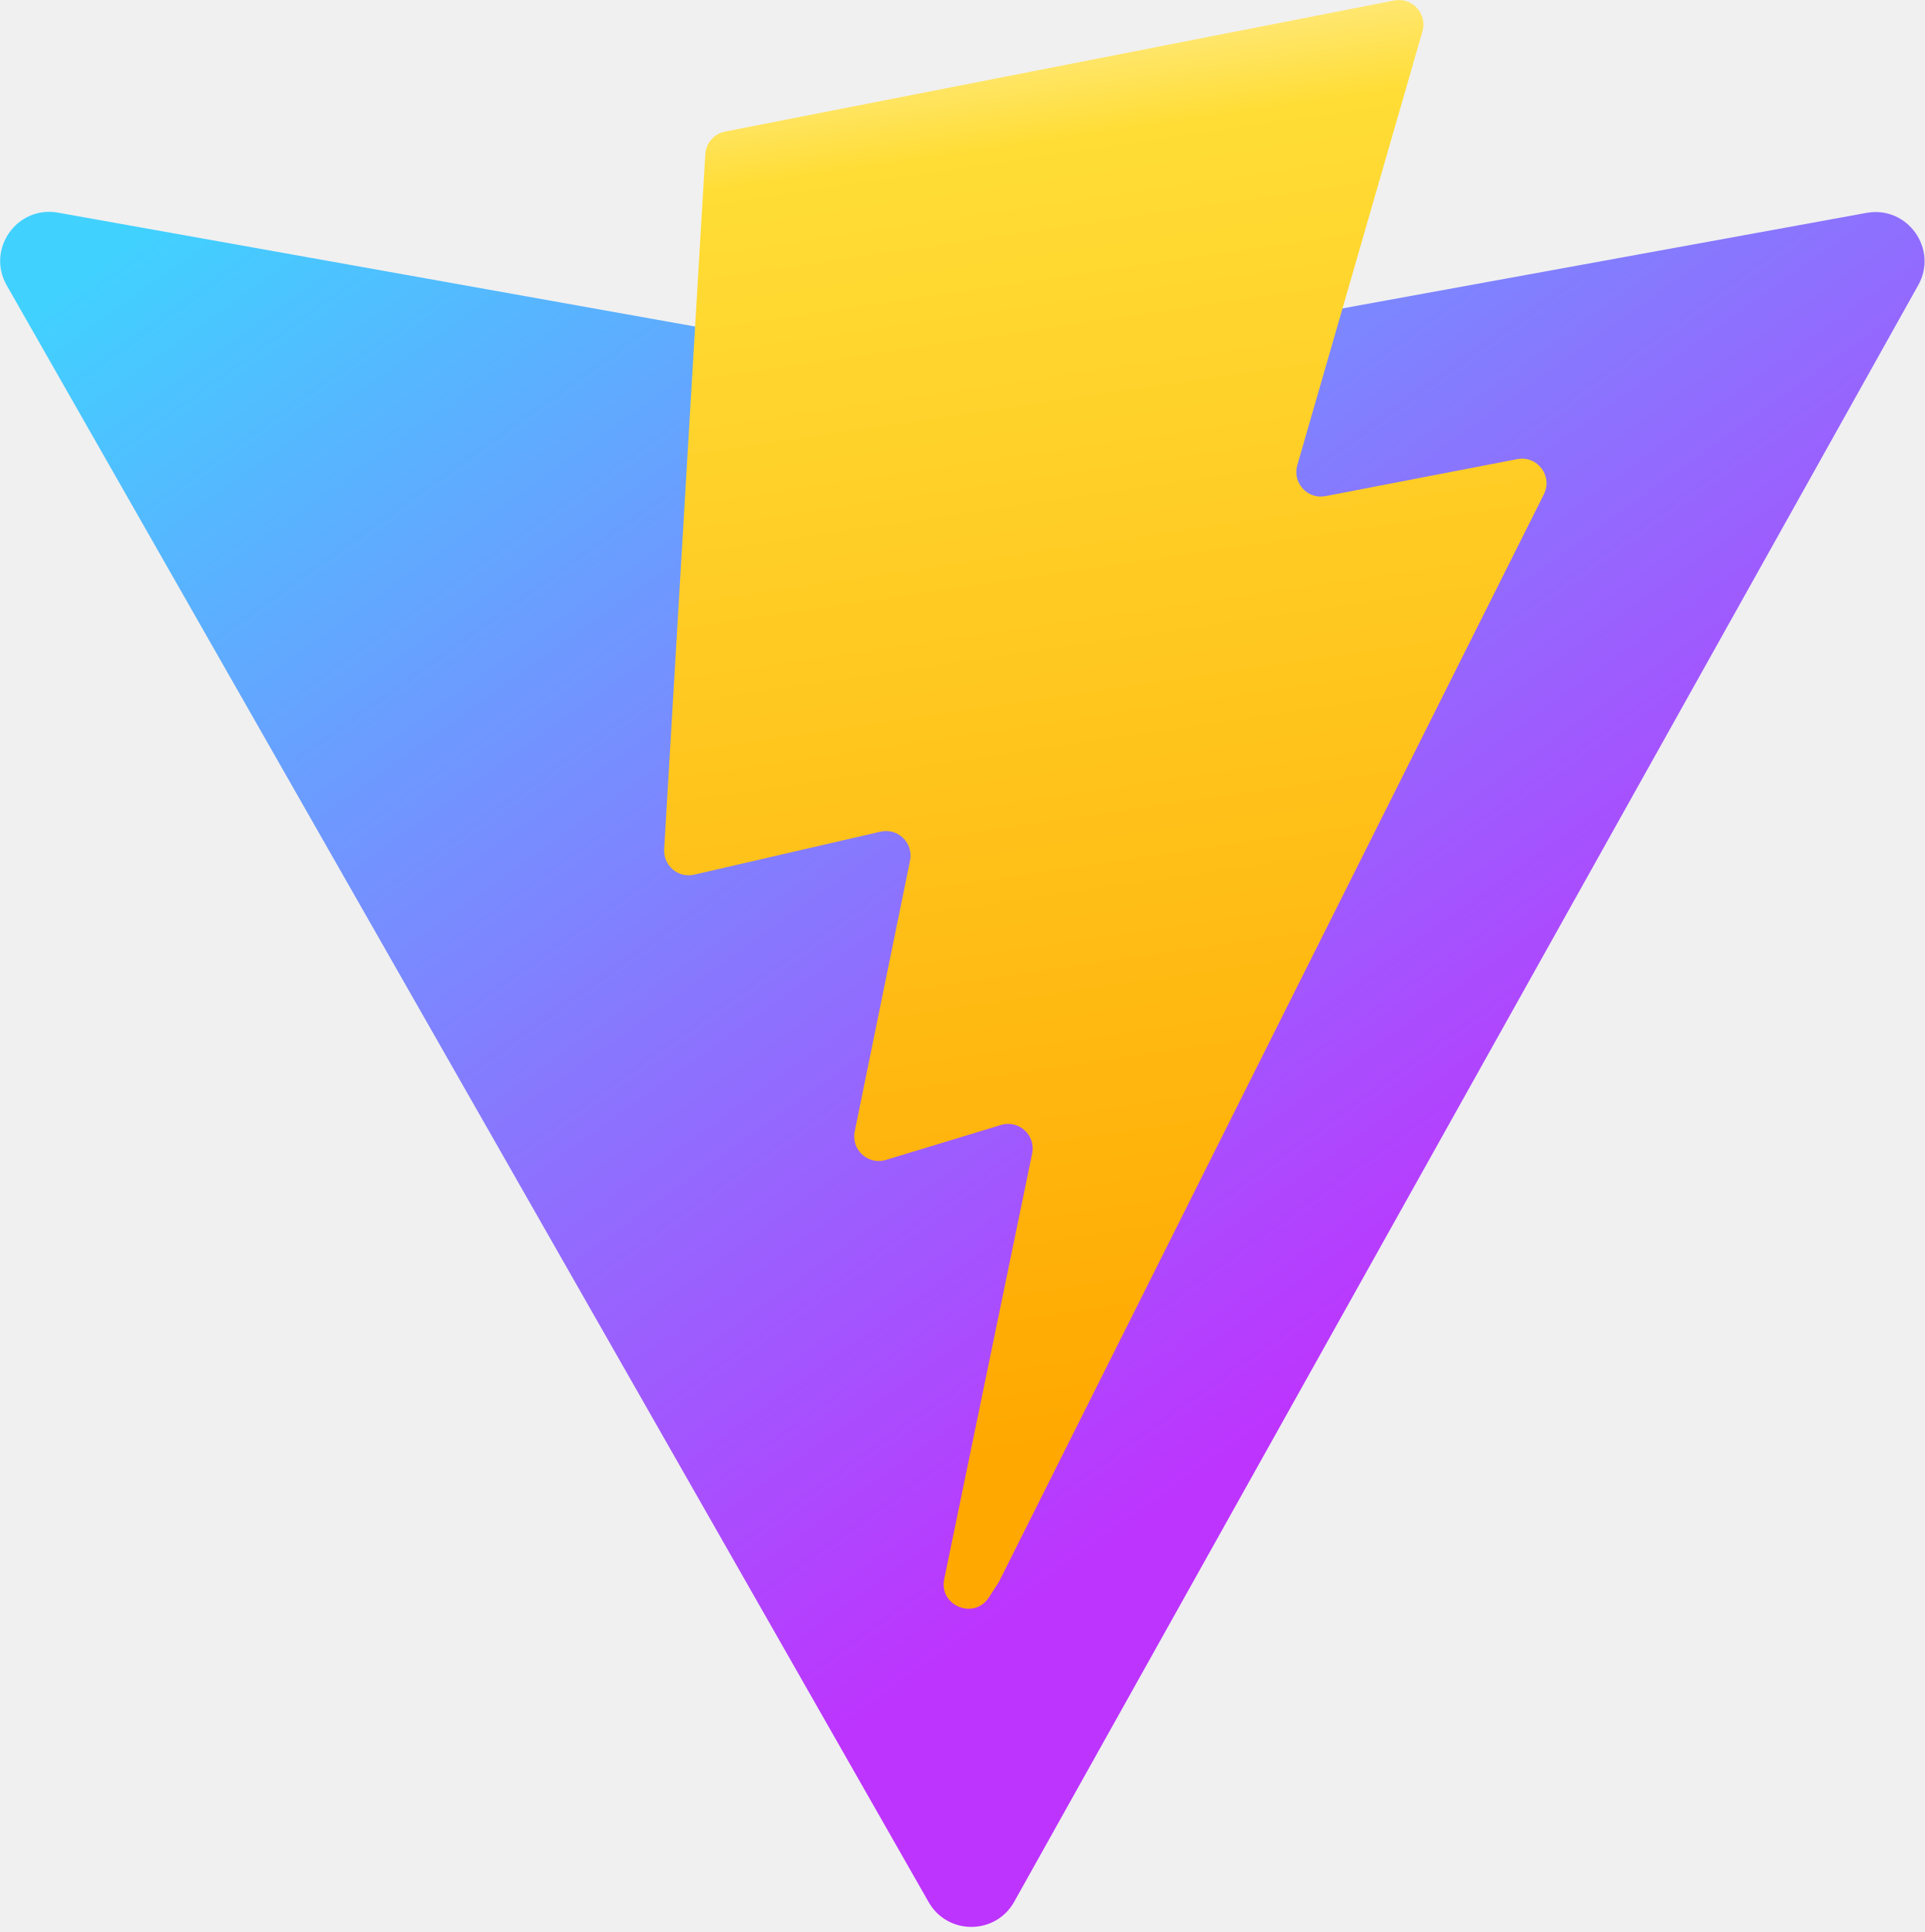
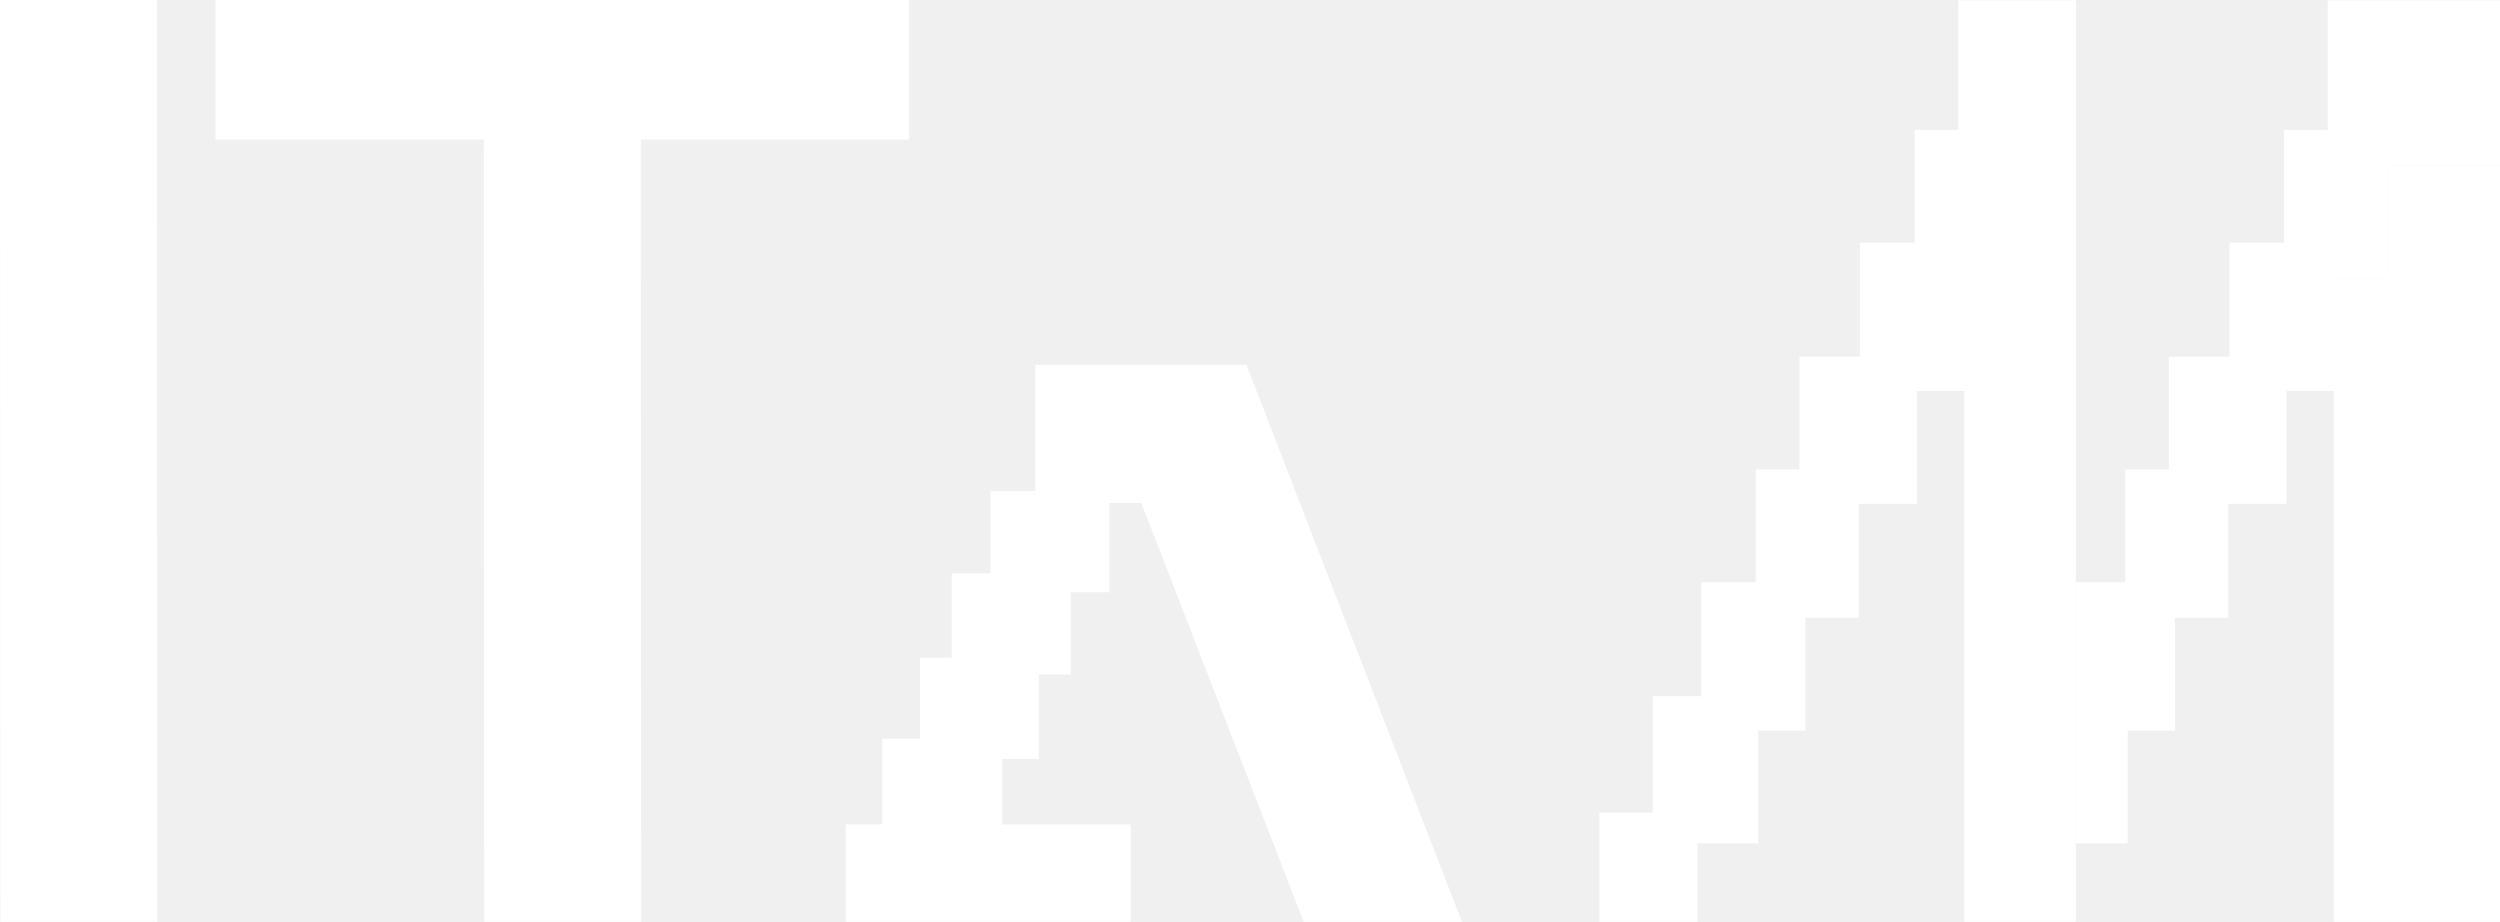
- <svg xmlns="http://www.w3.org/2000/svg" aria-hidden="true" role="img" class="iconify iconify--logos" width="31.88" height="32" preserveAspectRatio="xMidYMid meet" viewBox="0 0 256 257">
-   <defs>
-     <linearGradient id="IconifyId1813088fe1fbc01fb466" x1="-.828%" x2="57.636%" y1="7.652%" y2="78.411%">
-       <stop offset="0%" stop-color="#41D1FF" />
-       <stop offset="100%" stop-color="#BD34FE" />
-     </linearGradient>
-     <linearGradient id="IconifyId1813088fe1fbc01fb467" x1="43.376%" x2="50.316%" y1="2.242%" y2="89.03%">
-       <stop offset="0%" stop-color="#FFEA83" />
-       <stop offset="8.333%" stop-color="#FFDD35" />
-       <stop offset="100%" stop-color="#FFA800" />
-     </linearGradient>
-   </defs>
-   <path fill="url(#IconifyId1813088fe1fbc01fb466)" d="M255.153 37.938L134.897 252.976c-2.483 4.44-8.862 4.466-11.382.048L.875 37.958c-2.746-4.814 1.371-10.646 6.827-9.67l120.385 21.517a6.537 6.537 0 0 0 2.322-.004l117.867-21.483c5.438-.991 9.574 4.796 6.877 9.62Z" />
-   <path fill="url(#IconifyId1813088fe1fbc01fb467)" d="M185.432.063L96.44 17.501a3.268 3.268 0 0 0-2.634 3.014l-5.474 92.456a3.268 3.268 0 0 0 3.997 3.378l24.777-5.718c2.318-.535 4.413 1.507 3.936 3.838l-7.361 36.047c-.495 2.426 1.782 4.5 4.151 3.78l15.304-4.649c2.372-.72 4.652 1.36 4.15 3.788l-11.698 56.621c-.732 3.542 3.979 5.473 5.943 2.437l1.313-2.028l72.516-144.72c1.215-2.423-.88-5.186-3.54-4.672l-25.505 4.922c-2.396.462-4.435-1.77-3.759-4.114l16.646-57.705c.677-2.35-1.37-4.583-3.769-4.113Z" />
+ <svg xmlns="http://www.w3.org/2000/svg" width="179" height="66" viewBox="0 0 179 66" fill="none">
+   <path d="M0 0H11.237L11.265 66H0.027L0 0Z" fill="white" />
+   <path d="M65.095 0V9.996H45.879L45.906 66H34.669L34.642 9.996H15.425V0H65.095Z" fill="white" />
+   <path d="M60.554 66V59.032H63.168V52.894H65.866V47.096H68.143V41.044H70.926V35.162H74.13V26.125H89.247L104.674 66H93.343L81.72 36.014H79.443V42.408H76.66V48.29H74.383V54.343H71.769V59.032H80.956V66H68.926H60.554Z" fill="white" />
+   <path d="M114.513 66L114.512 58.189H118.332V49.851H121.805V41.689H125.712V33.614H128.837V25.54H133.178V17.378H137.085V9.303H140.21V0.026L148.632 0.026V11.848V41.689V60.383V66H140.644V27.997H137.259V36.072H133.091V44.234H129.271V52.309H125.886V60.383H121.545V66H114.513Z" fill="white" />
+   <path d="M152.167 33.614V41.689H148.632V60.383H152.34V52.309H155.726V44.234H159.546V36.072H163.713V27.997H167.099V19.923H170.919V11.849H179V0.026L166.665 0.026V9.303H163.54V17.378H159.633V25.54H155.292V33.614H152.167Z" fill="white" />
+   <path d="M179 66V11.849H170.919V19.923H167.099V27.997V66H179Z" fill="white" />
</svg>
